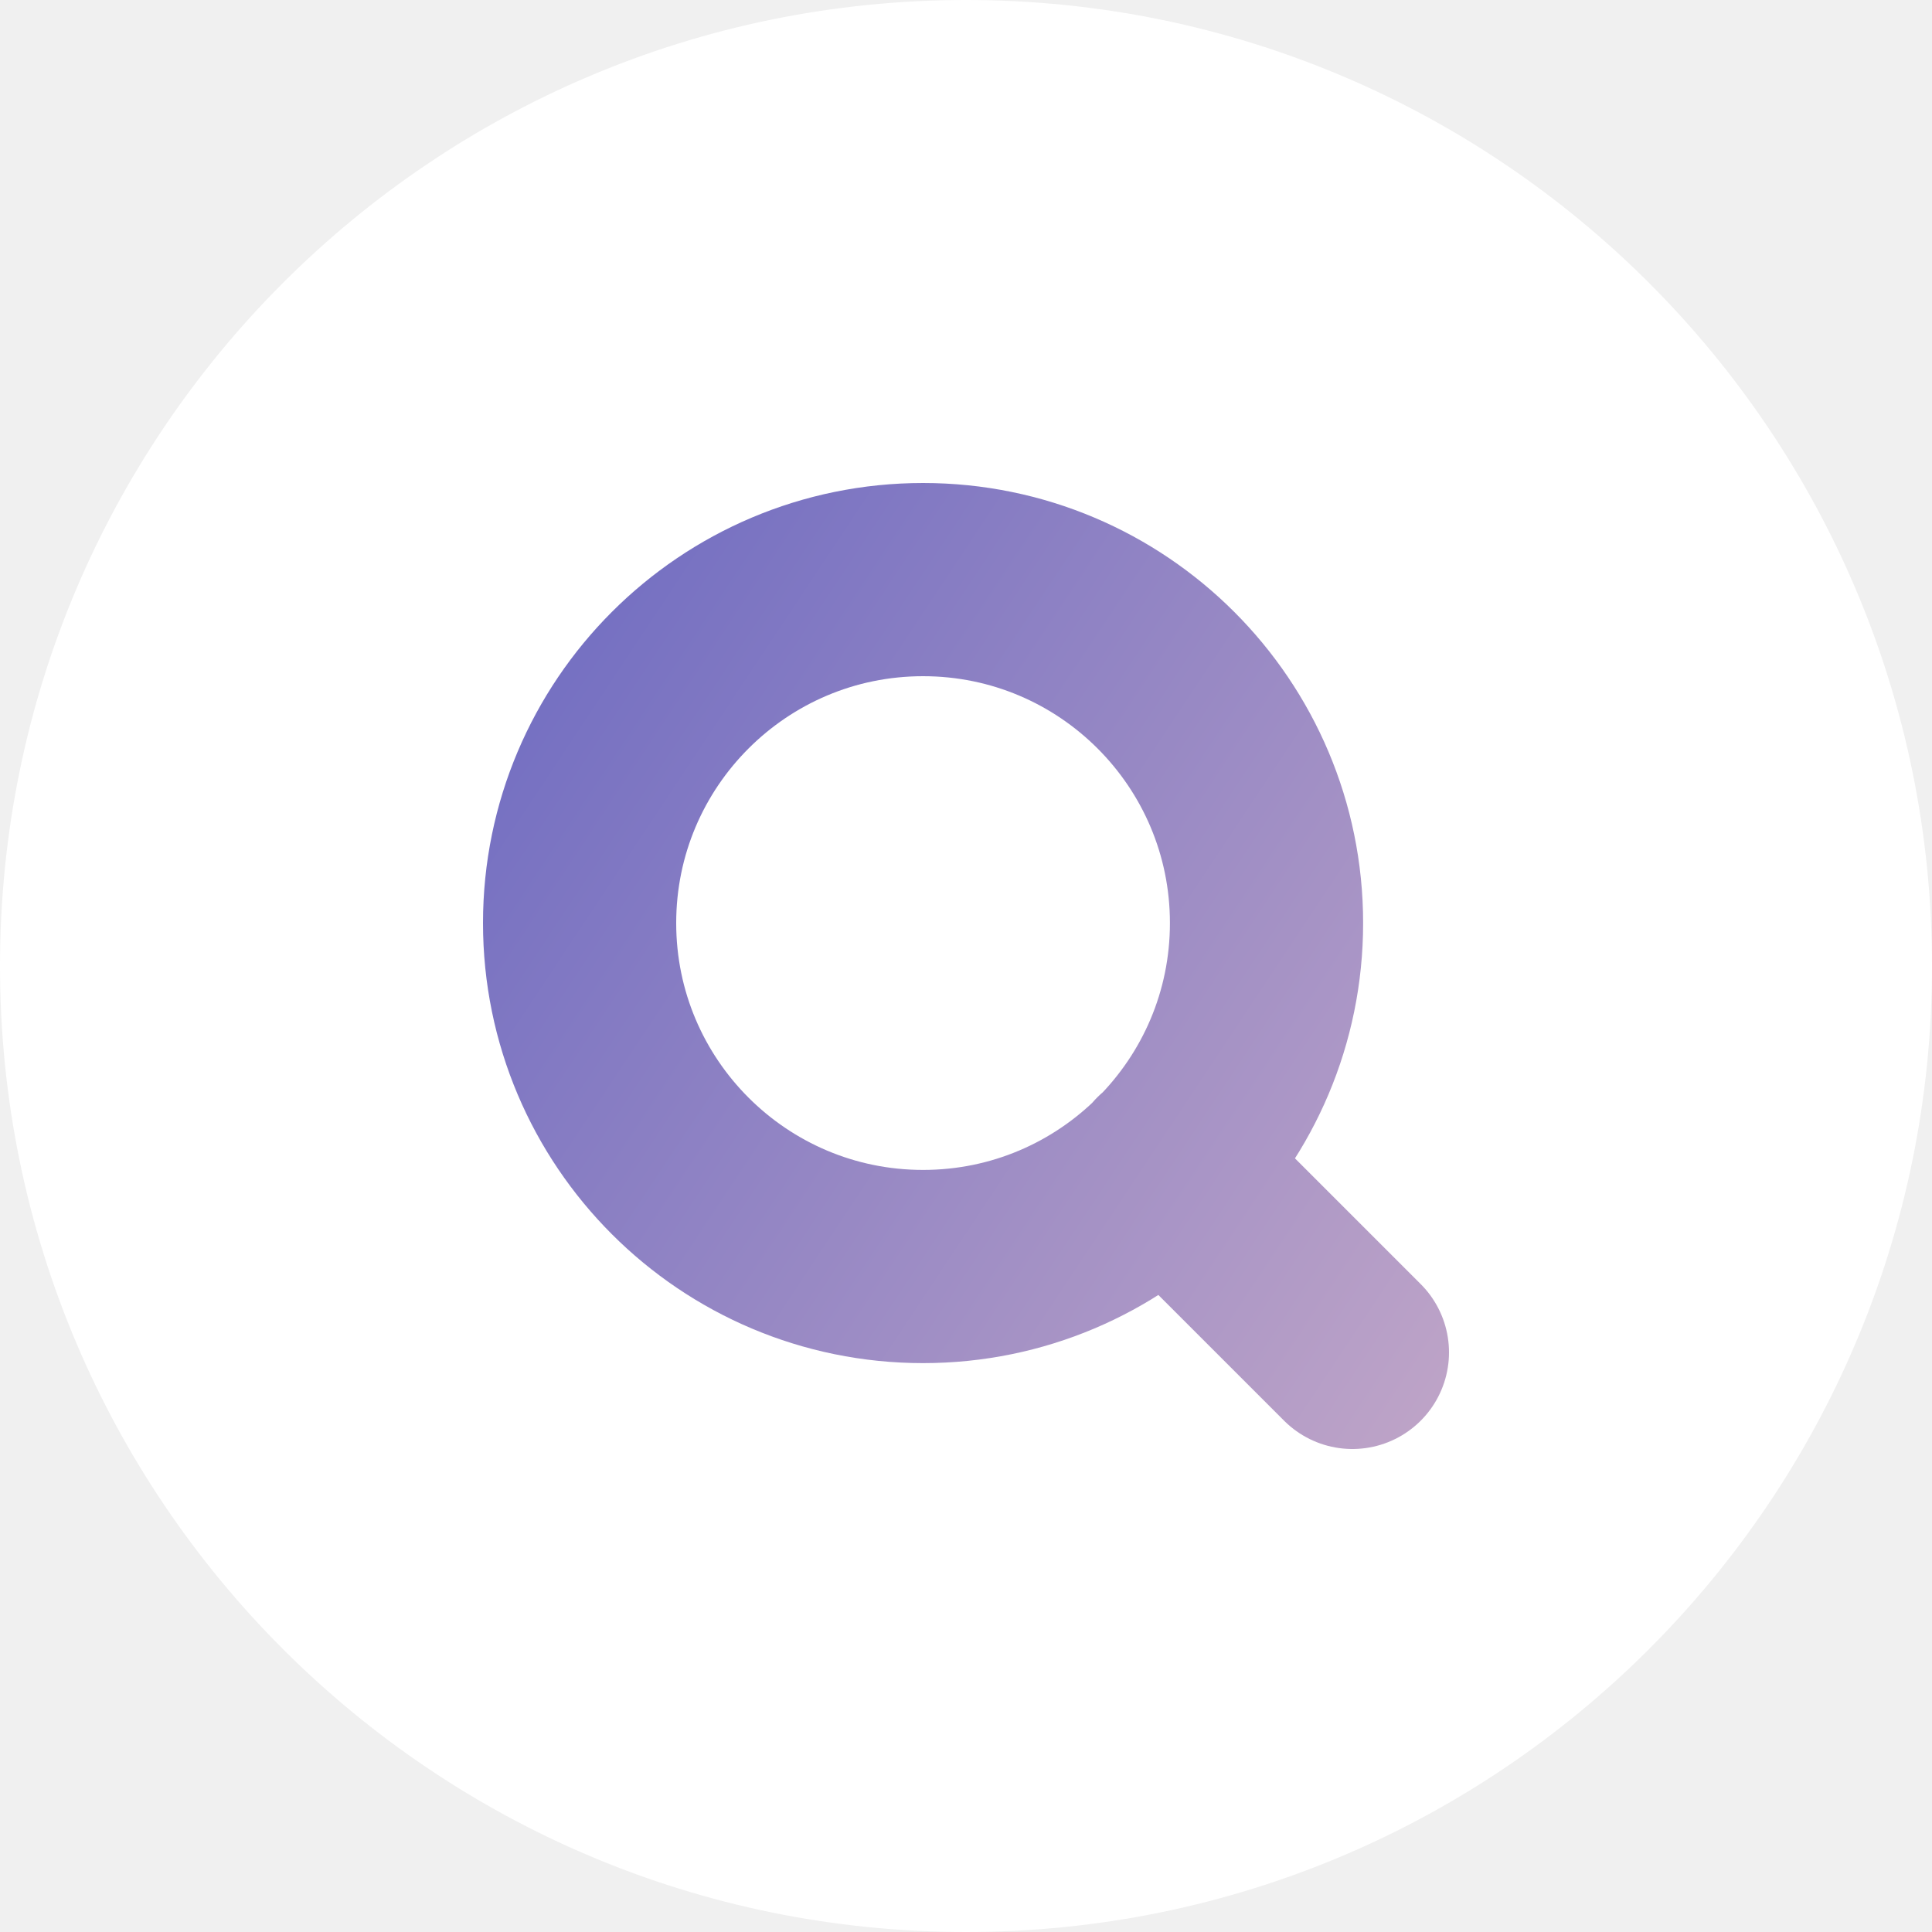
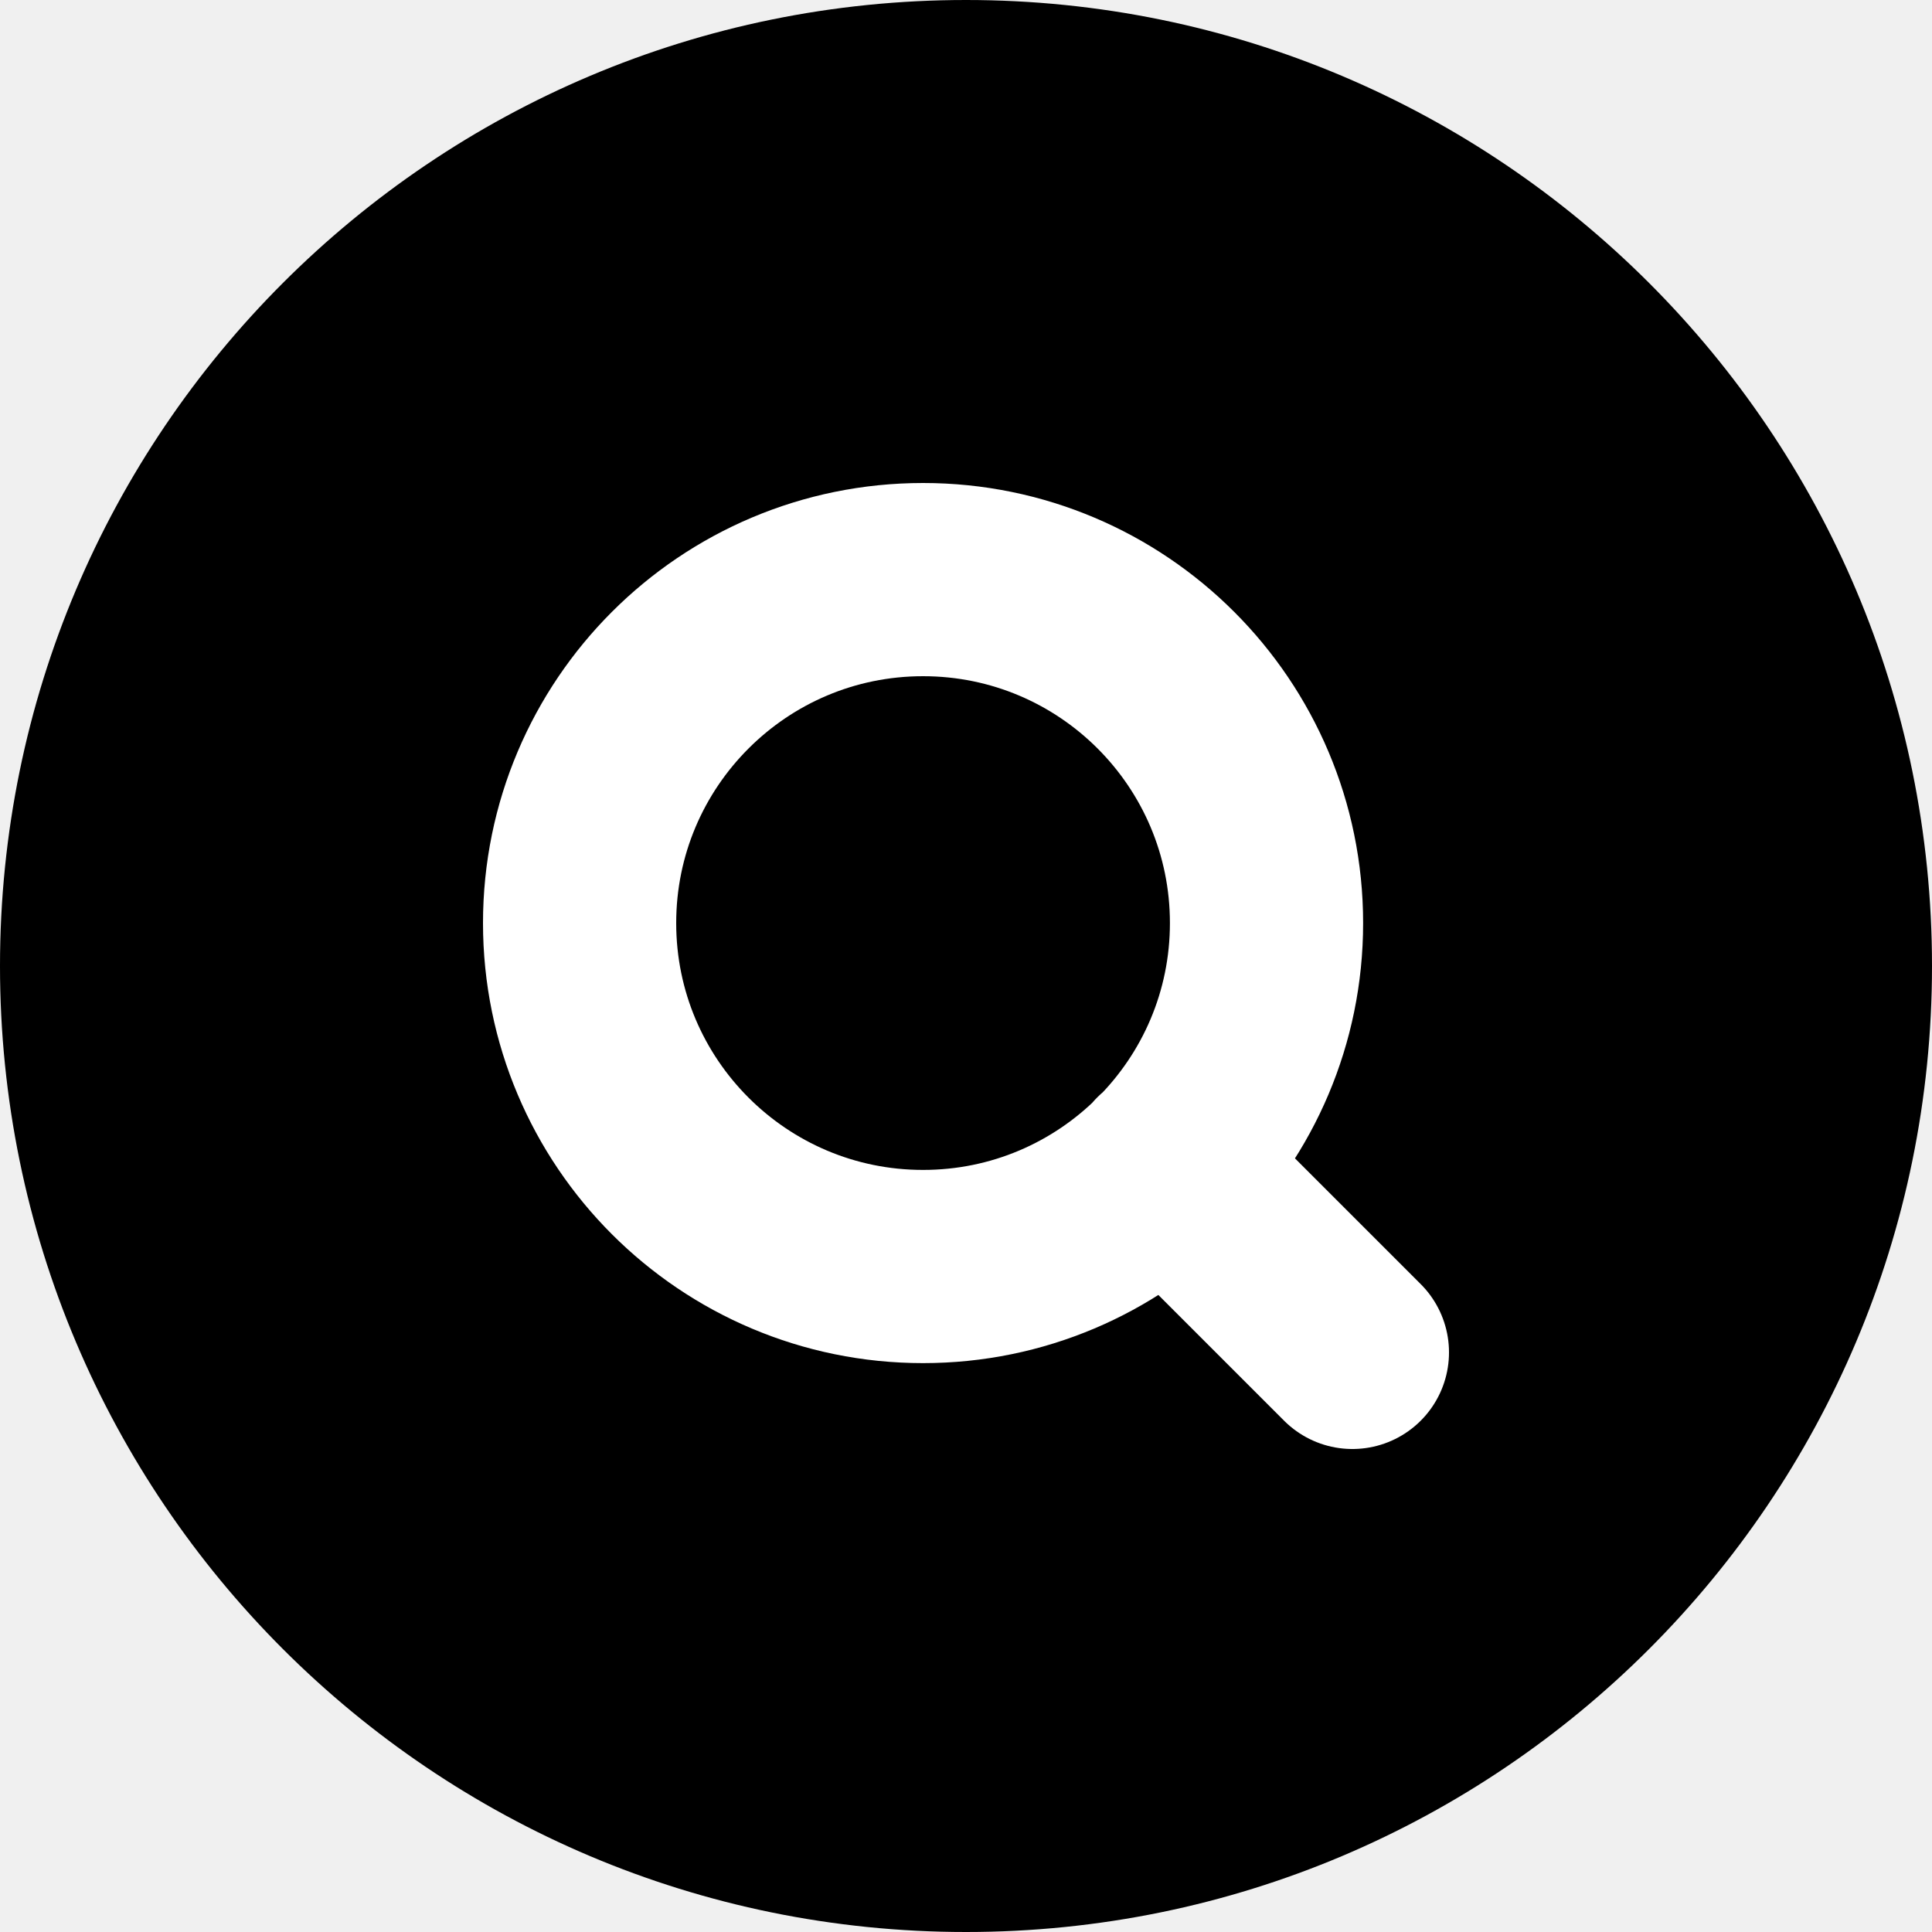
<svg xmlns="http://www.w3.org/2000/svg" width="40" height="40" viewBox="0 0 40 40" fill="none">
-   <rect width="40" height="40" rx="20" fill="white" />
+   <rect width="40" height="40" rx="20" fill="black" />
  <path d="M28 28L24.133 24.133M26.222 19.111C26.222 23.038 23.038 26.222 19.111 26.222C15.184 26.222 12 23.038 12 19.111C12 15.184 15.184 12 19.111 12C23.038 12 26.222 15.184 26.222 19.111Z" stroke="url(#paint0_linear_1_2)" stroke-width="4" stroke-linecap="round" stroke-linejoin="round" />
  <defs>
    <linearGradient id="paint0_linear_1_2" x1="4.762" y1="9.714" x2="48.952" y2="39.048" gradientUnits="userSpaceOnUse">
-       <stop stop-color="#5D5FC0" />
-       <stop offset="1" stop-color="#FFD2CC" />
+       <stop stop-color="white" />
+       <stop offset="1" stop-color="white" />
    </linearGradient>
  </defs>
</svg>
